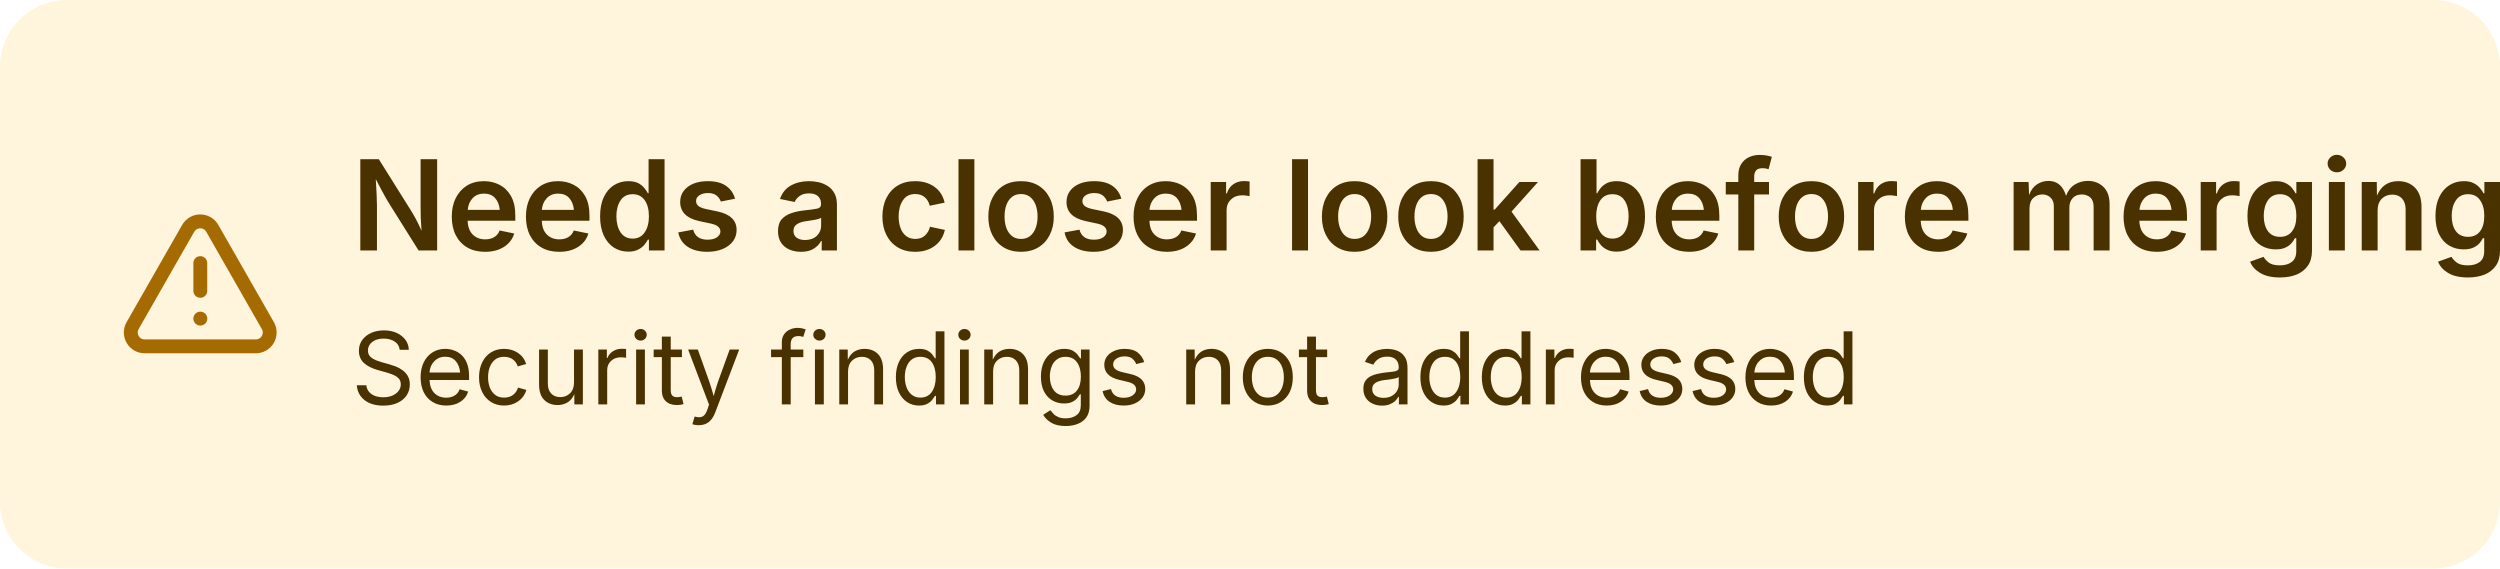
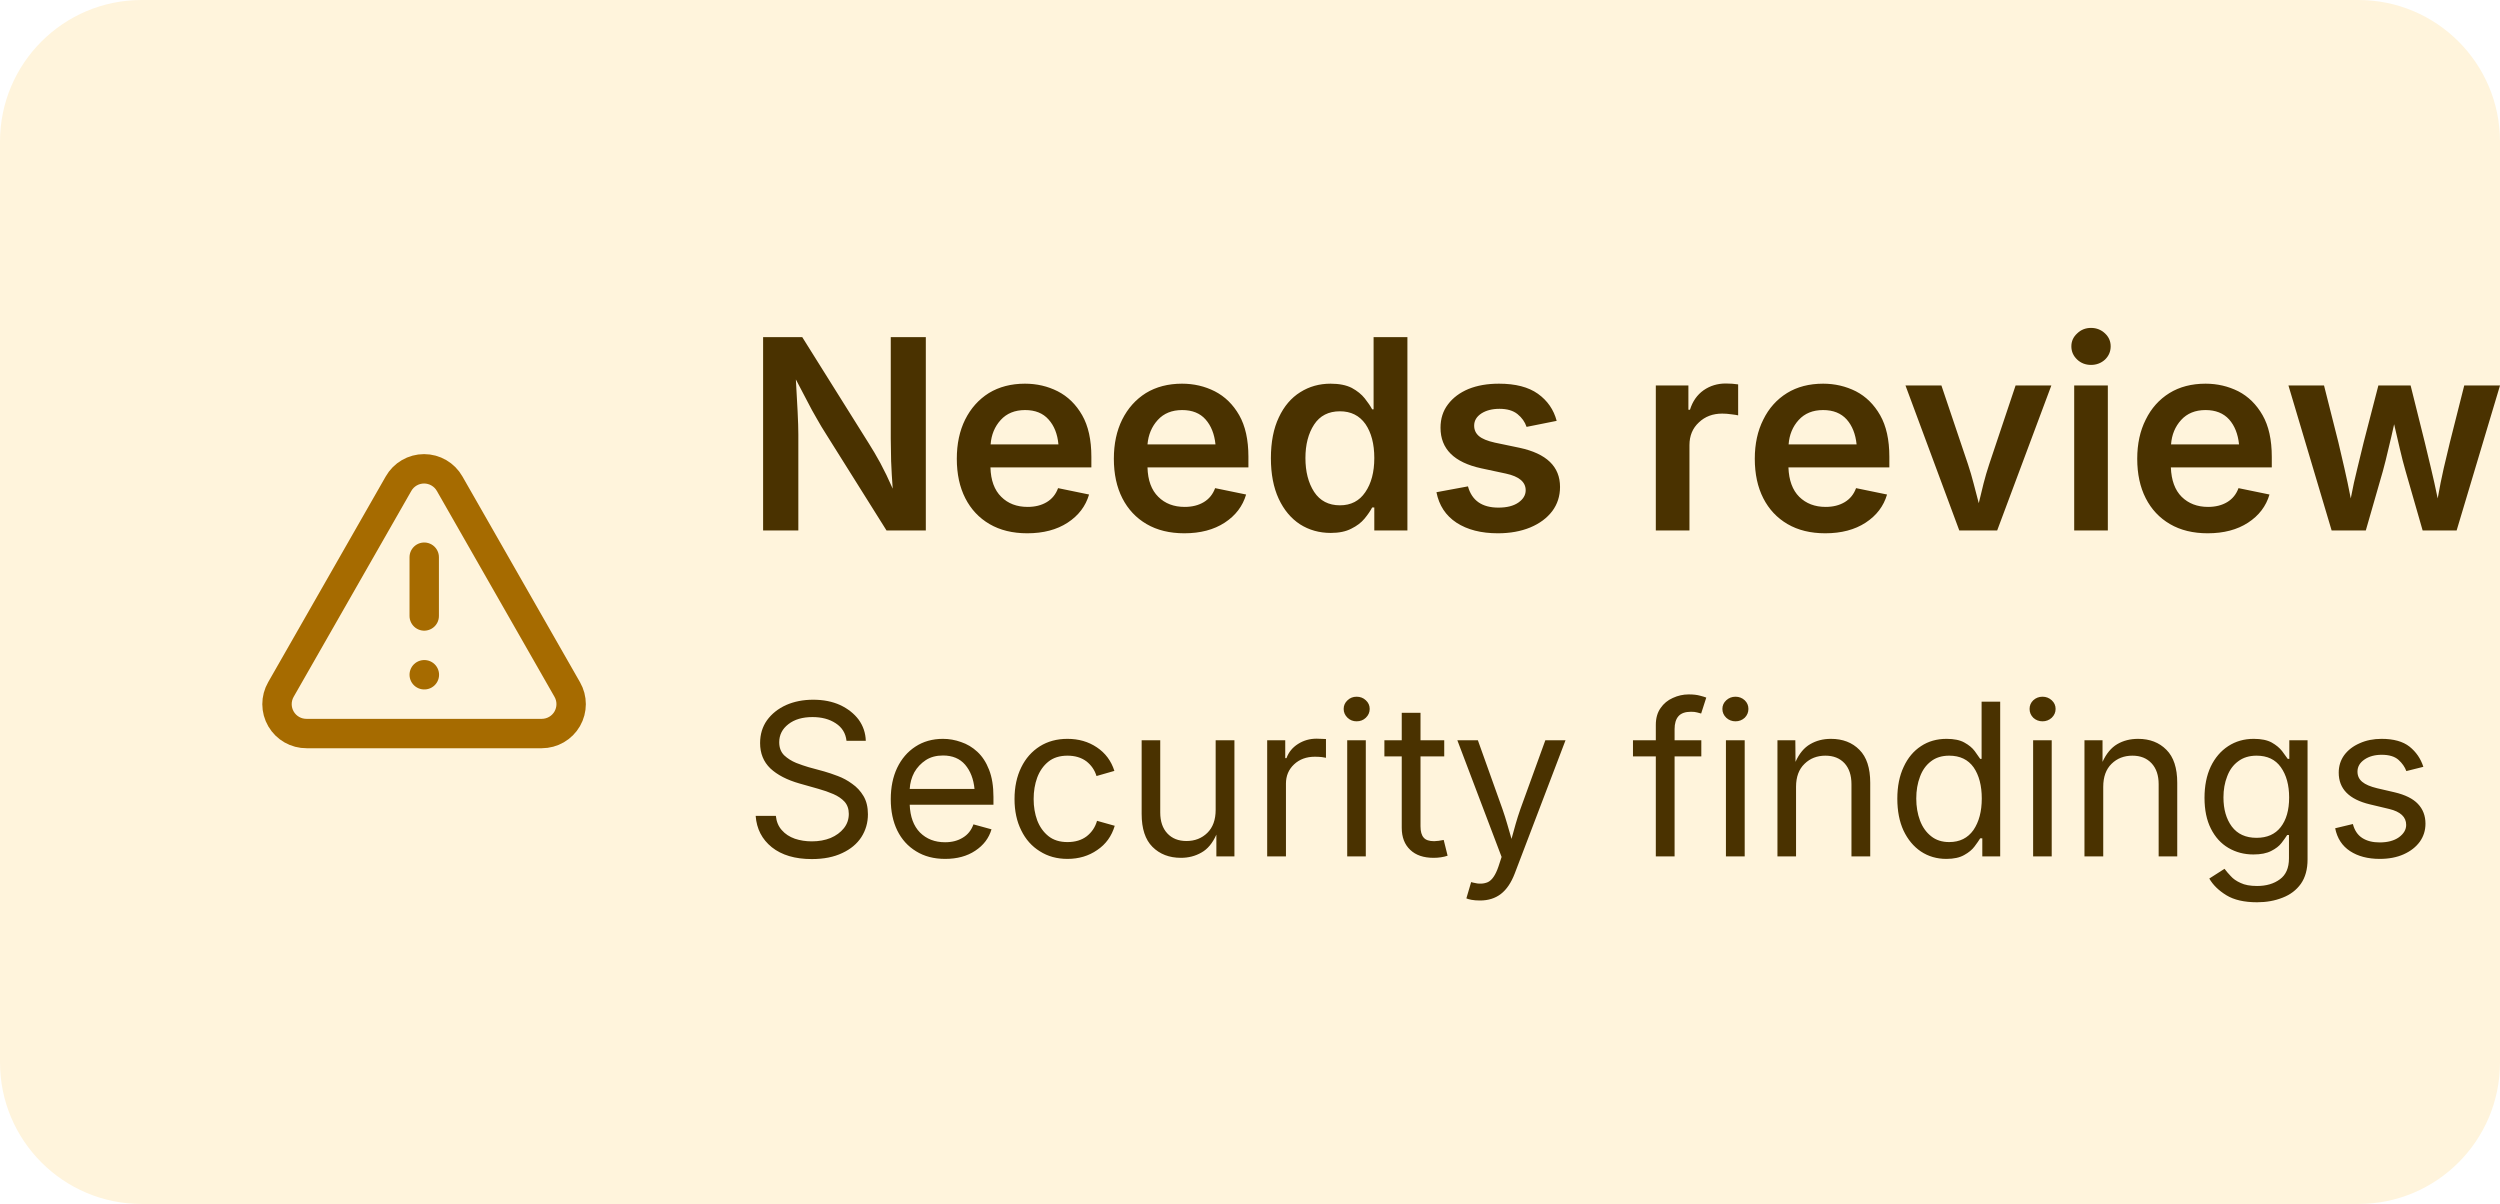
<svg xmlns="http://www.w3.org/2000/svg" width="100%" height="68">
  <style>.f{fill:#fff4dc}.t{fill:#4a3200}.i{stroke:#a66b00}@media (prefers-color-scheme:dark){.f{fill:#33290f}.t{fill:#fff3d6}.i{stroke:#f0b840}}</style>
  <rect width="100%" height="68" rx="8" class="f" />
  <g transform="translate(14 24) scale(0.83)" fill="none" class="i" stroke-width="2" stroke-linecap="round" stroke-linejoin="round">
    <path d="m21.73 18-8-14a2 2 0 0 0-3.48 0l-8 14A2 2 0 0 0 4 21h16a2 2 0 0 0 1.73-3" />
    <path d="M12 9v4" />
    <path d="M12 17h.01" />
  </g>
-   <path d="M43.1 39.46V28.54H45.31L49.08 34.56Q49.38 35.03 49.72 35.65Q50.06 36.28 50.42 37.1Q50.36 36.31 50.33 35.54Q50.31 34.77 50.31 34.27V28.54H52.29V39.46H50.07L46.67 34.04Q46.38 33.59 46.13 33.14Q45.87 32.7 45.6 32.17Q45.32 31.64 44.95 30.93Q45 31.94 45.05 32.76Q45.09 33.58 45.09 34.04V39.46ZM58.02 39.62Q56.78 39.62 55.89 39.1Q55 38.58 54.52 37.64Q54.04 36.7 54.04 35.41Q54.04 34.15 54.51 33.2Q54.99 32.24 55.85 31.7Q56.72 31.17 57.89 31.17Q58.89 31.17 59.74 31.6Q60.6 32.04 61.12 32.95Q61.64 33.86 61.64 35.3V35.9H55.94Q55.97 36.99 56.55 37.56Q57.12 38.13 58.04 38.13Q58.67 38.13 59.12 37.86Q59.57 37.59 59.76 37.07L61.51 37.43Q61.22 38.42 60.3 39.02Q59.38 39.62 58.02 39.62ZM55.95 34.6H59.78Q59.7 33.72 59.22 33.19Q58.75 32.66 57.9 32.66Q57.03 32.66 56.52 33.22Q56.01 33.78 55.95 34.6ZM66.89 39.62Q65.65 39.62 64.76 39.1Q63.87 38.58 63.39 37.64Q62.91 36.7 62.91 35.41Q62.91 34.15 63.38 33.2Q63.86 32.24 64.72 31.7Q65.59 31.17 66.76 31.17Q67.76 31.17 68.61 31.6Q69.47 32.04 69.99 32.95Q70.51 33.86 70.51 35.3V35.9H64.81Q64.84 36.99 65.42 37.56Q65.99 38.13 66.91 38.13Q67.54 38.13 67.99 37.86Q68.44 37.59 68.63 37.07L70.38 37.43Q70.09 38.42 69.17 39.02Q68.25 39.62 66.89 39.62ZM64.81 34.6H68.65Q68.56 33.72 68.09 33.19Q67.62 32.66 66.77 32.66Q65.9 32.66 65.39 33.22Q64.88 33.78 64.81 34.6ZM75.16 39.6Q74.19 39.6 73.42 39.11Q72.66 38.61 72.22 37.67Q71.78 36.72 71.78 35.38Q71.78 34.01 72.23 33.07Q72.67 32.13 73.44 31.65Q74.2 31.17 75.15 31.17Q75.88 31.17 76.35 31.41Q76.81 31.66 77.08 32Q77.35 32.34 77.5 32.62H77.58V28.54H79.49V39.46H77.62V38.16H77.5Q77.35 38.45 77.07 38.79Q76.79 39.13 76.32 39.36Q75.86 39.6 75.16 39.6ZM75.68 38.04Q76.61 38.04 77.11 37.3Q77.62 36.56 77.62 35.37Q77.62 34.18 77.12 33.45Q76.61 32.73 75.68 32.73Q74.71 32.73 74.22 33.48Q73.73 34.23 73.73 35.37Q73.73 36.52 74.22 37.28Q74.72 38.04 75.68 38.04ZM84.6 39.62Q83.18 39.62 82.26 39.02Q81.35 38.42 81.13 37.3L82.91 36.97Q83.24 38.17 84.63 38.17Q85.34 38.17 85.75 37.89Q86.17 37.6 86.17 37.19Q86.17 36.49 85.06 36.25L83.66 35.95Q81.36 35.45 81.36 33.66Q81.36 32.89 81.78 32.34Q82.2 31.78 82.94 31.47Q83.68 31.17 84.66 31.17Q86.06 31.17 86.86 31.74Q87.67 32.32 87.92 33.27L86.22 33.61Q86.08 33.19 85.71 32.89Q85.34 32.59 84.69 32.59Q84.08 32.59 83.67 32.85Q83.26 33.12 83.26 33.54Q83.26 33.9 83.53 34.13Q83.8 34.36 84.43 34.5L85.82 34.79Q88.11 35.28 88.11 37Q88.11 37.78 87.67 38.37Q87.22 38.96 86.43 39.29Q85.63 39.62 84.6 39.62ZM95.8 39.62Q95.03 39.62 94.4 39.34Q93.78 39.06 93.42 38.51Q93.06 37.96 93.06 37.16Q93.06 36.23 93.51 35.72Q93.97 35.22 94.68 34.99Q95.39 34.75 96.18 34.67Q97.25 34.56 97.73 34.46Q98.21 34.36 98.21 33.93V33.9Q98.21 33.3 97.84 32.96Q97.47 32.63 96.78 32.63Q96.06 32.63 95.64 32.95Q95.21 33.26 95.06 33.66L93.3 33.3Q93.66 32.22 94.6 31.69Q95.54 31.17 96.77 31.17Q97.35 31.17 97.94 31.3Q98.53 31.44 99.02 31.76Q99.51 32.07 99.81 32.62Q100.11 33.17 100.11 33.99V39.46H98.29V38.33H98.21Q97.94 38.86 97.35 39.24Q96.76 39.62 95.8 39.62ZM96.29 38.21Q97.17 38.21 97.7 37.71Q98.22 37.2 98.22 36.52V35.55Q98.09 35.66 97.75 35.73Q97.42 35.81 97.04 35.86Q96.66 35.92 96.41 35.96Q95.77 36.04 95.34 36.31Q94.91 36.57 94.91 37.13Q94.91 37.66 95.3 37.94Q95.69 38.21 96.29 38.21ZM109.46 39.62Q108.27 39.62 107.39 39.09Q106.51 38.56 106.03 37.61Q105.55 36.67 105.55 35.41Q105.55 34.13 106.03 33.18Q106.51 32.22 107.39 31.69Q108.27 31.17 109.46 31.17Q110.83 31.17 111.78 31.85Q112.73 32.54 112.99 33.74L111.21 34.11Q111.06 33.47 110.61 33.09Q110.17 32.71 109.48 32.71Q108.48 32.71 107.99 33.48Q107.49 34.25 107.49 35.4Q107.49 36.15 107.71 36.76Q107.93 37.37 108.37 37.72Q108.81 38.08 109.48 38.08Q110.18 38.08 110.63 37.68Q111.08 37.28 111.24 36.62L113.02 37Q112.75 38.22 111.8 38.92Q110.85 39.62 109.46 39.62ZM116.55 28.54V39.46H114.65V28.54ZM122.13 39.62Q120.93 39.62 120.05 39.09Q119.18 38.56 118.7 37.61Q118.22 36.67 118.22 35.41Q118.22 34.13 118.7 33.18Q119.18 32.22 120.05 31.69Q120.93 31.17 122.13 31.17Q123.32 31.17 124.2 31.69Q125.08 32.22 125.56 33.18Q126.05 34.13 126.05 35.41Q126.05 36.67 125.56 37.61Q125.08 38.56 124.2 39.09Q123.32 39.62 122.13 39.62ZM122.13 38.08Q122.79 38.08 123.23 37.72Q123.67 37.36 123.89 36.75Q124.11 36.15 124.11 35.4Q124.11 34.64 123.89 34.04Q123.67 33.43 123.23 33.07Q122.79 32.71 122.13 32.71Q121.47 32.71 121.03 33.07Q120.59 33.43 120.37 34.04Q120.16 34.64 120.16 35.4Q120.16 36.15 120.37 36.75Q120.59 37.36 121.03 37.72Q121.47 38.08 122.13 38.08ZM130.81 39.62Q129.39 39.62 128.47 39.02Q127.55 38.42 127.34 37.3L129.12 36.97Q129.44 38.17 130.84 38.17Q131.55 38.17 131.96 37.89Q132.37 37.6 132.37 37.19Q132.37 36.49 131.27 36.25L129.87 35.95Q127.57 35.45 127.57 33.66Q127.57 32.89 127.99 32.34Q128.4 31.78 129.15 31.47Q129.89 31.17 130.87 31.17Q132.26 31.17 133.07 31.74Q133.88 32.32 134.13 33.27L132.43 33.61Q132.29 33.19 131.92 32.89Q131.55 32.59 130.89 32.59Q130.29 32.59 129.88 32.85Q129.47 33.12 129.47 33.54Q129.47 33.9 129.74 34.13Q130.01 34.36 130.64 34.5L132.03 34.79Q134.32 35.28 134.32 37Q134.32 37.78 133.88 38.37Q133.43 38.96 132.63 39.29Q131.84 39.62 130.81 39.62ZM139.57 39.62Q138.33 39.62 137.44 39.1Q136.55 38.58 136.07 37.64Q135.59 36.7 135.59 35.41Q135.59 34.15 136.06 33.2Q136.53 32.24 137.4 31.7Q138.27 31.17 139.44 31.17Q140.44 31.17 141.29 31.6Q142.14 32.04 142.66 32.95Q143.18 33.86 143.18 35.3V35.9H137.49Q137.52 36.99 138.1 37.56Q138.67 38.13 139.59 38.13Q140.22 38.13 140.67 37.86Q141.12 37.59 141.31 37.07L143.06 37.43Q142.77 38.42 141.85 39.02Q140.93 39.62 139.57 39.62ZM137.49 34.6H141.33Q141.24 33.72 140.77 33.19Q140.3 32.66 139.45 32.66Q138.58 32.66 138.07 33.22Q137.56 33.78 137.49 34.6ZM144.82 39.46V31.27H146.66V32.64H146.75Q146.97 31.93 147.52 31.54Q148.07 31.16 148.77 31.16Q149.14 31.16 149.47 31.21V32.96Q149.35 32.93 149.09 32.9Q148.82 32.86 148.57 32.86Q147.77 32.86 147.25 33.36Q146.72 33.85 146.72 34.64V39.46ZM156.46 28.54V39.46H154.55V28.54ZM162.03 39.62Q160.84 39.62 159.96 39.09Q159.08 38.56 158.6 37.61Q158.12 36.67 158.12 35.41Q158.12 34.13 158.6 33.18Q159.08 32.22 159.96 31.69Q160.84 31.17 162.03 31.17Q163.22 31.17 164.1 31.69Q164.98 32.22 165.46 33.18Q165.95 34.13 165.95 35.41Q165.95 36.67 165.46 37.61Q164.98 38.56 164.1 39.09Q163.22 39.62 162.03 39.62ZM162.03 38.08Q162.7 38.08 163.14 37.72Q163.57 37.36 163.79 36.75Q164.01 36.15 164.01 35.4Q164.01 34.64 163.79 34.04Q163.57 33.43 163.14 33.07Q162.7 32.71 162.03 32.71Q161.37 32.71 160.93 33.07Q160.49 33.43 160.28 34.04Q160.06 34.64 160.06 35.4Q160.06 36.15 160.28 36.75Q160.49 37.36 160.93 37.72Q161.37 38.08 162.03 38.08ZM171.16 39.62Q169.97 39.62 169.09 39.09Q168.21 38.56 167.73 37.61Q167.25 36.67 167.25 35.41Q167.25 34.13 167.73 33.18Q168.21 32.22 169.09 31.69Q169.97 31.17 171.16 31.17Q172.36 31.17 173.24 31.69Q174.11 32.22 174.6 33.18Q175.08 34.13 175.08 35.41Q175.08 36.67 174.6 37.61Q174.11 38.56 173.24 39.09Q172.36 39.62 171.16 39.62ZM171.16 38.08Q171.83 38.08 172.27 37.72Q172.71 37.36 172.93 36.75Q173.15 36.15 173.15 35.4Q173.15 34.64 172.93 34.04Q172.71 33.43 172.27 33.07Q171.83 32.71 171.16 32.71Q170.5 32.71 170.06 33.07Q169.62 33.43 169.41 34.04Q169.19 34.64 169.19 35.4Q169.19 36.15 169.41 36.75Q169.62 37.36 170.06 37.72Q170.5 38.08 171.16 38.08ZM176.74 39.46V28.54H178.65V34.57H178.79L181.74 31.27H183.97L180.8 34.81L184.16 39.46H181.88L179.35 35.95L178.65 36.7V39.46ZM193.38 39.6Q192.68 39.6 192.22 39.36Q191.75 39.13 191.47 38.79Q191.19 38.45 191.05 38.16H190.92V39.46H189.06V28.54H190.97V32.62H191.05Q191.19 32.34 191.46 32Q191.73 31.66 192.2 31.41Q192.67 31.17 193.39 31.17Q194.34 31.17 195.1 31.65Q195.87 32.13 196.32 33.07Q196.77 34.01 196.77 35.38Q196.77 36.72 196.32 37.67Q195.88 38.61 195.12 39.11Q194.36 39.6 193.38 39.6ZM192.87 38.04Q193.82 38.04 194.32 37.28Q194.81 36.52 194.81 35.37Q194.81 34.23 194.33 33.48Q193.84 32.73 192.87 32.73Q191.93 32.73 191.43 33.45Q190.93 34.18 190.93 35.37Q190.93 36.56 191.44 37.3Q191.94 38.04 192.87 38.04ZM202.04 39.62Q200.8 39.62 199.91 39.1Q199.02 38.58 198.54 37.64Q198.06 36.7 198.06 35.41Q198.06 34.15 198.54 33.2Q199.01 32.24 199.88 31.7Q200.75 31.17 201.92 31.17Q202.91 31.17 203.77 31.6Q204.62 32.04 205.14 32.95Q205.66 33.86 205.66 35.3V35.9H199.96Q200 36.99 200.57 37.56Q201.15 38.13 202.06 38.13Q202.69 38.13 203.14 37.86Q203.59 37.59 203.78 37.07L205.54 37.43Q205.24 38.42 204.32 39.02Q203.4 39.62 202.04 39.62ZM199.97 34.6H203.81Q203.72 33.72 203.25 33.19Q202.77 32.66 201.92 32.66Q201.05 32.66 200.54 33.22Q200.03 33.78 199.97 34.6ZM211.6 31.27V32.76H209.83V39.46H207.93V32.76H206.43V31.27H207.93V30.48Q207.93 29.67 208.27 29.13Q208.62 28.58 209.19 28.31Q209.77 28.03 210.47 28.03Q210.98 28.03 211.37 28.11Q211.75 28.19 211.94 28.26L211.55 29.74Q211.42 29.7 211.24 29.66Q211.06 29.62 210.82 29.62Q210.29 29.62 210.06 29.88Q209.83 30.15 209.83 30.63V31.27ZM216.68 39.62Q215.48 39.62 214.6 39.09Q213.72 38.56 213.24 37.61Q212.76 36.67 212.76 35.41Q212.76 34.13 213.24 33.18Q213.72 32.22 214.6 31.69Q215.48 31.17 216.68 31.17Q217.87 31.17 218.75 31.69Q219.63 32.22 220.11 33.18Q220.59 34.13 220.59 35.41Q220.59 36.67 220.11 37.61Q219.63 38.56 218.75 39.09Q217.87 39.62 216.68 39.62ZM216.68 38.08Q217.34 38.08 217.78 37.72Q218.22 37.36 218.44 36.75Q218.66 36.15 218.66 35.4Q218.66 34.64 218.44 34.04Q218.22 33.43 217.78 33.07Q217.34 32.71 216.68 32.71Q216.02 32.71 215.58 33.07Q215.14 33.43 214.92 34.04Q214.71 34.64 214.71 35.4Q214.71 36.15 214.92 36.75Q215.14 37.36 215.58 37.72Q216.02 38.08 216.68 38.08ZM222.26 39.46V31.27H224.1V32.64H224.19Q224.41 31.93 224.96 31.54Q225.51 31.16 226.21 31.16Q226.58 31.16 226.91 31.21V32.96Q226.79 32.93 226.53 32.9Q226.26 32.86 226.01 32.86Q225.21 32.86 224.68 33.36Q224.16 33.85 224.16 34.64V39.46ZM231.83 39.62Q230.59 39.62 229.7 39.1Q228.81 38.58 228.33 37.64Q227.85 36.7 227.85 35.41Q227.85 34.15 228.32 33.2Q228.8 32.24 229.66 31.7Q230.53 31.17 231.7 31.17Q232.7 31.17 233.55 31.6Q234.41 32.04 234.93 32.95Q235.45 33.86 235.45 35.3V35.9H229.75Q229.79 36.99 230.36 37.56Q230.94 38.13 231.85 38.13Q232.48 38.13 232.93 37.86Q233.38 37.59 233.57 37.07L235.32 37.43Q235.03 38.42 234.11 39.02Q233.19 39.62 231.83 39.62ZM229.76 34.6H233.59Q233.51 33.72 233.03 33.19Q232.56 32.66 231.71 32.66Q230.84 32.66 230.33 33.22Q229.82 33.78 229.76 34.6ZM240.86 39.46V31.27H242.65L242.71 32.83Q243.03 31.96 243.66 31.55Q244.29 31.14 245.03 31.14Q246.59 31.14 247.13 32.92Q247.46 32.03 248.17 31.58Q248.88 31.14 249.74 31.14Q250.85 31.14 251.6 31.85Q252.34 32.57 252.34 33.93V39.46H250.43V34.23Q250.43 33.47 250.02 33.11Q249.6 32.76 249.02 32.76Q248.32 32.76 247.93 33.19Q247.53 33.63 247.53 34.31V39.46H245.67V34.14Q245.67 33.52 245.28 33.14Q244.9 32.76 244.29 32.76Q243.66 32.76 243.21 33.19Q242.76 33.62 242.76 34.44V39.46ZM257.98 39.62Q256.75 39.62 255.86 39.1Q254.97 38.58 254.49 37.64Q254.01 36.7 254.01 35.41Q254.01 34.15 254.48 33.2Q254.95 32.24 255.82 31.7Q256.69 31.17 257.86 31.17Q258.86 31.17 259.71 31.6Q260.56 32.04 261.08 32.95Q261.6 33.86 261.6 35.3V35.9H255.9Q255.94 36.99 256.52 37.56Q257.09 38.13 258.01 38.13Q258.64 38.13 259.09 37.86Q259.54 37.59 259.73 37.07L261.48 37.43Q261.18 38.42 260.27 39.02Q259.35 39.62 257.98 39.62ZM255.91 34.6H259.75Q259.66 33.72 259.19 33.19Q258.72 32.66 257.87 32.66Q257 32.66 256.49 33.22Q255.98 33.78 255.91 34.6ZM263.24 39.46V31.27H265.08V32.64H265.17Q265.39 31.93 265.94 31.54Q266.49 31.16 267.19 31.16Q267.56 31.16 267.89 31.21V32.96Q267.77 32.93 267.51 32.9Q267.24 32.86 266.99 32.86Q266.19 32.86 265.66 33.36Q265.14 33.85 265.14 34.64V39.46ZM272.72 42.69Q271.24 42.69 270.35 42.15Q269.45 41.61 269.15 40.8L270.76 40.22Q270.95 40.57 271.38 40.91Q271.82 41.24 272.71 41.24Q273.6 41.24 274.13 40.83Q274.67 40.42 274.67 39.54V37.99H274.51Q274.36 38.28 274.09 38.6Q273.82 38.91 273.36 39.12Q272.91 39.33 272.2 39.33Q271.26 39.33 270.5 38.89Q269.73 38.45 269.28 37.56Q268.83 36.67 268.83 35.34Q268.83 34 269.28 33.07Q269.73 32.13 270.5 31.65Q271.27 31.17 272.21 31.17Q272.94 31.17 273.41 31.41Q273.88 31.65 274.16 31.99Q274.43 32.33 274.58 32.62H274.68V31.27H276.55V39.48Q276.55 40.58 276.05 41.29Q275.55 42 274.69 42.35Q273.83 42.69 272.72 42.69ZM272.73 37.83Q273.67 37.83 274.17 37.16Q274.68 36.5 274.68 35.33Q274.68 34.16 274.18 33.45Q273.68 32.73 272.73 32.73Q271.77 32.73 271.27 33.47Q270.78 34.21 270.78 35.33Q270.78 36.46 271.28 37.15Q271.78 37.83 272.73 37.83ZM278.57 39.46V31.27H280.48V39.46ZM279.52 30.11Q279.07 30.11 278.74 29.81Q278.42 29.5 278.42 29.06Q278.42 28.63 278.74 28.33Q279.07 28.02 279.52 28.02Q279.99 28.02 280.31 28.33Q280.64 28.63 280.64 29.06Q280.64 29.5 280.31 29.81Q279.99 30.11 279.52 30.11ZM284.4 34.66V39.46H282.5V31.27H284.3L284.32 32.9Q285.05 31.17 286.86 31.17Q288.12 31.17 288.89 31.97Q289.65 32.78 289.65 34.25V39.46H287.75V34.54Q287.75 33.72 287.32 33.25Q286.9 32.78 286.15 32.78Q285.39 32.78 284.9 33.27Q284.4 33.77 284.4 34.66ZM295.21 42.69Q293.73 42.69 292.83 42.15Q291.94 41.61 291.63 40.8L293.24 40.22Q293.43 40.57 293.87 40.91Q294.3 41.24 295.2 41.24Q296.08 41.24 296.62 40.83Q297.15 40.42 297.15 39.54V37.99H296.99Q296.85 38.28 296.58 38.6Q296.3 38.91 295.85 39.12Q295.4 39.33 294.69 39.33Q293.75 39.33 292.98 38.89Q292.22 38.45 291.77 37.56Q291.32 36.67 291.32 35.34Q291.32 34 291.77 33.07Q292.22 32.13 292.99 31.65Q293.76 31.17 294.7 31.17Q295.43 31.17 295.89 31.41Q296.36 31.65 296.64 31.99Q296.92 32.33 297.07 32.62H297.17V31.27H299.04V39.48Q299.04 40.58 298.54 41.29Q298.04 42 297.18 42.35Q296.31 42.69 295.21 42.69ZM295.22 37.83Q296.15 37.83 296.66 37.16Q297.16 36.5 297.16 35.33Q297.16 34.16 296.66 33.45Q296.17 32.73 295.22 32.73Q294.25 32.73 293.76 33.47Q293.26 34.21 293.26 35.33Q293.26 36.46 293.76 37.15Q294.26 37.83 295.22 37.83Z" class="t" transform="translate(0 -9.5)" />
-   <path d="M45.85 38.52Q44.43 38.52 43.59 37.85Q42.76 37.18 42.68 36.08H43.82Q43.87 36.57 44.16 36.89Q44.44 37.21 44.89 37.37Q45.34 37.52 45.85 37.52Q46.44 37.52 46.91 37.33Q47.38 37.13 47.66 36.78Q47.94 36.43 47.94 35.97Q47.94 35.55 47.7 35.28Q47.46 35.02 47.07 34.85Q46.68 34.68 46.21 34.55L45.15 34.25Q44.1 33.95 43.51 33.4Q42.93 32.84 42.93 31.97Q42.93 31.23 43.32 30.68Q43.72 30.13 44.4 29.82Q45.08 29.52 45.93 29.52Q46.79 29.52 47.45 29.82Q48.11 30.13 48.5 30.65Q48.88 31.18 48.9 31.84H47.81Q47.74 31.2 47.2 30.85Q46.67 30.5 45.89 30.5Q45.04 30.5 44.53 30.9Q44.01 31.3 44.01 31.92Q44.01 32.38 44.29 32.66Q44.58 32.93 44.97 33.09Q45.36 33.24 45.67 33.33L46.55 33.57Q46.9 33.67 47.32 33.83Q47.75 33.99 48.13 34.27Q48.52 34.54 48.77 34.96Q49.02 35.38 49.02 35.99Q49.02 36.7 48.65 37.28Q48.28 37.85 47.57 38.18Q46.86 38.52 45.85 38.52ZM53.38 38.51Q52.43 38.51 51.74 38.08Q51.05 37.66 50.68 36.91Q50.31 36.15 50.31 35.14Q50.31 34.13 50.67 33.37Q51.04 32.6 51.7 32.17Q52.37 31.73 53.26 31.73Q53.78 31.73 54.28 31.91Q54.79 32.08 55.2 32.46Q55.62 32.85 55.86 33.47Q56.11 34.1 56.11 35.01V35.45H51.38Q51.42 36.47 51.96 37.02Q52.51 37.57 53.38 37.57Q53.96 37.57 54.38 37.31Q54.8 37.06 54.98 36.56L56 36.84Q55.78 37.59 55.08 38.05Q54.39 38.51 53.38 38.51ZM51.38 34.56H55.04Q54.96 33.72 54.51 33.19Q54.06 32.67 53.26 32.67Q52.69 32.67 52.29 32.93Q51.88 33.2 51.64 33.62Q51.41 34.05 51.38 34.56ZM60.29 38.51Q59.4 38.51 58.73 38.08Q58.05 37.66 57.68 36.9Q57.3 36.14 57.3 35.13Q57.3 34.11 57.68 33.34Q58.05 32.58 58.73 32.15Q59.4 31.73 60.29 31.73Q61.24 31.73 61.95 32.21Q62.67 32.69 62.94 33.54L61.93 33.83Q61.78 33.33 61.36 33Q60.93 32.68 60.29 32.68Q59.63 32.68 59.21 33.02Q58.79 33.36 58.58 33.92Q58.38 34.47 58.38 35.13Q58.38 35.78 58.58 36.33Q58.79 36.88 59.21 37.22Q59.63 37.56 60.29 37.56Q60.95 37.56 61.38 37.23Q61.81 36.89 61.96 36.36L62.96 36.64Q62.7 37.52 61.97 38.01Q61.25 38.51 60.29 38.51ZM66.7 38.45Q65.71 38.45 65.09 37.83Q64.48 37.22 64.48 35.97V31.81H65.53V35.89Q65.53 36.64 65.93 37.07Q66.33 37.5 67.01 37.5Q67.72 37.5 68.19 37.04Q68.66 36.58 68.66 35.74V31.81H69.72V38.37H68.7V37.14Q68.38 37.86 67.86 38.15Q67.34 38.45 66.7 38.45ZM71.57 38.37V31.81H72.59V32.82H72.66Q72.84 32.32 73.31 32.02Q73.78 31.72 74.36 31.72Q74.48 31.72 74.64 31.73Q74.8 31.73 74.89 31.74V32.8Q74.85 32.79 74.66 32.76Q74.47 32.74 74.26 32.74Q73.55 32.74 73.09 33.17Q72.63 33.6 72.63 34.26V38.37ZM76.09 38.37V31.81H77.14V38.37ZM76.62 30.74Q76.32 30.74 76.11 30.54Q75.89 30.33 75.89 30.04Q75.89 29.75 76.11 29.55Q76.32 29.35 76.62 29.35Q76.93 29.35 77.14 29.55Q77.36 29.75 77.36 30.04Q77.36 30.33 77.14 30.54Q76.93 30.74 76.62 30.74ZM81.57 31.81V32.72H80.23V36.67Q80.23 37.11 80.41 37.31Q80.58 37.51 81 37.51Q81.1 37.51 81.25 37.49Q81.41 37.46 81.54 37.44L81.76 38.33Q81.59 38.39 81.38 38.42Q81.18 38.45 80.97 38.45Q80.12 38.45 79.65 38Q79.17 37.55 79.17 36.75V32.72H78.19V31.81H79.17V30.26H80.23V31.81ZM82.82 40.74 83.09 39.82 83.2 39.85Q83.68 39.98 84.04 39.82Q84.39 39.65 84.63 38.95L84.81 38.4L82.31 31.81H83.47L84.86 35.7Q85.01 36.13 85.13 36.55Q85.25 36.97 85.37 37.38Q85.48 36.97 85.6 36.55Q85.72 36.13 85.87 35.7L87.28 31.81H88.42L85.55 39.34Q85.25 40.12 84.77 40.49Q84.29 40.86 83.59 40.86Q83.31 40.86 83.1 40.82Q82.9 40.78 82.82 40.74ZM96.09 31.81V32.72H94.58V38.37H93.52V32.72H92.23V31.81H93.52V30.94Q93.52 30.37 93.79 29.99Q94.05 29.61 94.48 29.42Q94.91 29.22 95.38 29.22Q95.76 29.22 96.01 29.29Q96.25 29.35 96.37 29.4L96.08 30.3Q95.99 30.27 95.86 30.24Q95.73 30.2 95.51 30.2Q95.02 30.2 94.8 30.45Q94.58 30.7 94.58 31.18V31.81ZM97.48 38.37V31.81H98.54V38.37ZM98.02 30.74Q97.72 30.74 97.5 30.54Q97.28 30.33 97.28 30.04Q97.28 29.75 97.5 29.55Q97.72 29.35 98.02 29.35Q98.32 29.35 98.54 29.55Q98.75 29.75 98.75 30.04Q98.75 30.33 98.54 30.54Q98.32 30.74 98.02 30.74ZM101.44 34.44V38.37H100.39V31.81H101.4L101.41 33.03Q101.72 32.33 102.24 32.03Q102.75 31.73 103.41 31.73Q104.41 31.73 105.02 32.35Q105.63 32.96 105.63 34.21V38.37H104.57V34.29Q104.57 33.54 104.18 33.11Q103.78 32.68 103.1 32.68Q102.39 32.68 101.92 33.14Q101.44 33.6 101.44 34.44ZM109.93 38.51Q109.12 38.51 108.49 38.09Q107.87 37.67 107.51 36.91Q107.16 36.15 107.16 35.11Q107.16 34.07 107.52 33.31Q107.87 32.55 108.5 32.14Q109.12 31.73 109.94 31.73Q110.58 31.73 110.95 31.94Q111.33 32.15 111.53 32.42Q111.73 32.69 111.84 32.86H111.92V29.63H112.97V38.37H111.96V37.35H111.84Q111.73 37.53 111.52 37.81Q111.32 38.08 110.94 38.29Q110.56 38.51 109.93 38.51ZM110.09 37.56Q110.98 37.56 111.46 36.88Q111.93 36.19 111.93 35.1Q111.93 34.01 111.47 33.34Q111 32.68 110.09 32.68Q109.47 32.68 109.06 33Q108.64 33.32 108.44 33.87Q108.23 34.42 108.23 35.1Q108.23 35.78 108.44 36.34Q108.65 36.9 109.07 37.23Q109.48 37.56 110.09 37.56ZM114.83 38.37V31.81H115.88V38.37ZM115.36 30.74Q115.06 30.74 114.84 30.54Q114.63 30.33 114.63 30.04Q114.63 29.75 114.84 29.55Q115.06 29.35 115.36 29.35Q115.66 29.35 115.88 29.55Q116.1 29.75 116.1 30.04Q116.1 30.33 115.88 30.54Q115.66 30.74 115.36 30.74ZM118.79 34.44V38.37H117.73V31.81H118.75L118.75 33.03Q119.07 32.33 119.58 32.03Q120.09 31.73 120.76 31.73Q121.75 31.73 122.36 32.35Q122.97 32.96 122.97 34.21V38.37H121.92V34.29Q121.92 33.54 121.52 33.11Q121.12 32.68 120.44 32.68Q119.73 32.68 119.26 33.14Q118.79 33.6 118.79 34.44ZM127.48 40.96Q126.39 40.96 125.74 40.56Q125.09 40.16 124.78 39.62L125.64 39.07Q125.78 39.26 125.99 39.48Q126.19 39.71 126.55 39.87Q126.9 40.04 127.48 40.04Q128.26 40.04 128.77 39.66Q129.28 39.29 129.28 38.48V37.16H129.18Q129.06 37.35 128.86 37.61Q128.66 37.87 128.28 38.06Q127.9 38.26 127.27 38.26Q126.49 38.26 125.86 37.89Q125.23 37.52 124.87 36.8Q124.51 36.09 124.51 35.06Q124.51 34.05 124.86 33.3Q125.22 32.55 125.85 32.14Q126.48 31.73 127.29 31.73Q127.93 31.73 128.31 31.94Q128.68 32.15 128.89 32.42Q129.09 32.69 129.21 32.86H129.3V31.81H130.33V38.54Q130.33 39.38 129.95 39.92Q129.57 40.45 128.92 40.7Q128.27 40.96 127.48 40.96ZM127.45 37.32Q128.34 37.32 128.81 36.72Q129.29 36.11 129.29 35.04Q129.29 33.99 128.82 33.33Q128.36 32.68 127.45 32.68Q126.83 32.68 126.41 33Q125.99 33.31 125.79 33.85Q125.58 34.38 125.58 35.04Q125.58 36.04 126.05 36.68Q126.53 37.32 127.45 37.32ZM134.41 38.51Q133.4 38.51 132.73 38.07Q132.06 37.63 131.89 36.78L132.89 36.54Q133.03 37.08 133.42 37.33Q133.81 37.58 134.4 37.58Q135.08 37.58 135.49 37.29Q135.9 36.99 135.9 36.59Q135.9 35.92 134.94 35.69L133.85 35.43Q132.09 35.01 132.09 33.64Q132.09 33.08 132.4 32.65Q132.72 32.22 133.27 31.98Q133.82 31.73 134.51 31.73Q135.53 31.73 136.09 32.17Q136.65 32.62 136.87 33.31L135.91 33.55Q135.78 33.2 135.47 32.92Q135.15 32.63 134.52 32.63Q133.93 32.63 133.54 32.9Q133.15 33.17 133.15 33.58Q133.15 33.94 133.42 34.16Q133.68 34.38 134.26 34.52L135.25 34.75Q136.14 34.96 136.56 35.4Q136.99 35.85 136.99 36.52Q136.99 37.09 136.67 37.54Q136.34 37.99 135.76 38.25Q135.18 38.51 134.41 38.51ZM142.95 34.44V38.37H141.89V31.81H142.9L142.91 33.03Q143.23 32.33 143.74 32.03Q144.25 31.73 144.91 31.73Q145.91 31.73 146.52 32.35Q147.13 32.96 147.13 34.21V38.37H146.07V34.29Q146.07 33.54 145.68 33.11Q145.28 32.68 144.6 32.68Q143.89 32.68 143.42 33.14Q142.95 33.6 142.95 34.44ZM151.65 38.51Q150.76 38.51 150.08 38.08Q149.41 37.66 149.04 36.9Q148.66 36.14 148.66 35.13Q148.66 34.11 149.04 33.34Q149.41 32.58 150.08 32.15Q150.76 31.73 151.65 31.73Q152.54 31.73 153.22 32.15Q153.89 32.58 154.27 33.34Q154.64 34.11 154.64 35.13Q154.64 36.14 154.27 36.9Q153.89 37.66 153.22 38.08Q152.54 38.51 151.65 38.51ZM151.65 37.56Q152.31 37.56 152.74 37.22Q153.16 36.88 153.37 36.33Q153.57 35.78 153.57 35.13Q153.57 34.48 153.37 33.92Q153.16 33.36 152.74 33.02Q152.31 32.68 151.65 32.68Q150.99 32.68 150.57 33.02Q150.15 33.36 149.94 33.92Q149.74 34.47 149.74 35.13Q149.74 35.78 149.94 36.33Q150.15 36.88 150.57 37.22Q150.99 37.56 151.65 37.56ZM158.75 31.81V32.72H157.41V36.67Q157.41 37.11 157.58 37.31Q157.76 37.51 158.18 37.51Q158.28 37.51 158.43 37.49Q158.59 37.46 158.72 37.44L158.94 38.33Q158.77 38.39 158.56 38.42Q158.36 38.45 158.15 38.45Q157.3 38.45 156.83 38Q156.35 37.55 156.35 36.75V32.72H155.37V31.81H156.35V30.26H157.41V31.81ZM165.31 38.52Q164.69 38.52 164.18 38.28Q163.68 38.05 163.38 37.6Q163.08 37.15 163.08 36.5Q163.08 35.94 163.3 35.59Q163.52 35.24 163.9 35.03Q164.27 34.83 164.72 34.73Q165.17 34.63 165.63 34.57Q166.21 34.5 166.58 34.46Q166.95 34.42 167.13 34.32Q167.31 34.22 167.31 33.98V33.94Q167.31 33.33 166.96 33Q166.62 32.66 165.94 32.66Q165.23 32.66 164.83 32.97Q164.43 33.27 164.28 33.62L163.27 33.29Q163.52 32.69 163.95 32.35Q164.37 32.01 164.89 31.87Q165.4 31.73 165.91 31.73Q166.24 31.73 166.66 31.81Q167.07 31.89 167.46 32.12Q167.85 32.36 168.11 32.82Q168.36 33.28 168.36 34.05V38.37H167.33V37.47H167.26Q167.14 37.7 166.9 37.95Q166.65 38.19 166.26 38.35Q165.87 38.52 165.31 38.52ZM165.49 37.59Q166.08 37.59 166.48 37.36Q166.89 37.13 167.1 36.76Q167.31 36.4 167.31 36V35.09Q167.24 35.17 167.03 35.23Q166.81 35.29 166.53 35.34Q166.25 35.38 165.99 35.42Q165.73 35.45 165.58 35.46Q165.2 35.51 164.87 35.63Q164.54 35.74 164.34 35.96Q164.14 36.18 164.14 36.55Q164.14 37.06 164.52 37.33Q164.91 37.59 165.49 37.59ZM172.67 38.51Q171.86 38.51 171.23 38.09Q170.6 37.67 170.25 36.91Q169.9 36.15 169.9 35.11Q169.9 34.07 170.25 33.31Q170.61 32.55 171.23 32.14Q171.86 31.73 172.68 31.73Q173.31 31.73 173.69 31.94Q174.06 32.15 174.27 32.42Q174.47 32.69 174.57 32.86H174.66V29.63H175.71V38.37H174.69V37.35H174.57Q174.47 37.53 174.26 37.81Q174.05 38.08 173.67 38.29Q173.3 38.51 172.67 38.51ZM172.83 37.56Q173.72 37.56 174.19 36.88Q174.67 36.19 174.67 35.1Q174.67 34.01 174.2 33.34Q173.74 32.68 172.83 32.68Q172.21 32.68 171.79 33Q171.38 33.32 171.18 33.87Q170.97 34.42 170.97 35.1Q170.97 35.78 171.18 36.34Q171.39 36.9 171.8 37.23Q172.22 37.56 172.83 37.56ZM180.02 38.51Q179.2 38.51 178.58 38.09Q177.95 37.67 177.6 36.91Q177.25 36.15 177.25 35.11Q177.25 34.07 177.6 33.31Q177.96 32.55 178.58 32.14Q179.21 31.73 180.02 31.73Q180.66 31.73 181.04 31.94Q181.41 32.15 181.61 32.42Q181.82 32.69 181.92 32.86H182V29.63H183.06V38.37H182.04V37.35H181.92Q181.82 37.53 181.61 37.81Q181.4 38.08 181.02 38.29Q180.64 38.51 180.02 38.51ZM180.18 37.56Q181.07 37.56 181.54 36.88Q182.02 36.19 182.02 35.1Q182.02 34.01 181.55 33.34Q181.08 32.68 180.18 32.68Q179.55 32.68 179.14 33Q178.73 33.32 178.52 33.87Q178.32 34.42 178.32 35.1Q178.32 35.78 178.53 36.34Q178.73 36.9 179.15 37.23Q179.57 37.56 180.18 37.56ZM184.91 38.37V31.81H185.93V32.82H186Q186.18 32.32 186.65 32.02Q187.11 31.72 187.7 31.72Q187.82 31.72 187.98 31.73Q188.14 31.73 188.23 31.74V32.8Q188.19 32.79 188 32.76Q187.81 32.74 187.6 32.74Q186.89 32.74 186.43 33.17Q185.96 33.6 185.96 34.26V38.37ZM192.18 38.51Q191.23 38.51 190.54 38.08Q189.86 37.66 189.48 36.91Q189.11 36.15 189.11 35.14Q189.11 34.13 189.47 33.37Q189.84 32.6 190.5 32.17Q191.17 31.73 192.06 31.73Q192.58 31.73 193.09 31.91Q193.59 32.08 194.01 32.46Q194.42 32.85 194.67 33.47Q194.91 34.1 194.91 35.01V35.45H190.18Q190.22 36.47 190.77 37.02Q191.31 37.57 192.19 37.57Q192.77 37.57 193.19 37.31Q193.61 37.06 193.79 36.56L194.81 36.84Q194.58 37.59 193.88 38.05Q193.19 38.51 192.18 38.51ZM190.18 34.56H193.84Q193.76 33.72 193.32 33.19Q192.87 32.67 192.06 32.67Q191.5 32.67 191.09 32.93Q190.68 33.2 190.45 33.62Q190.21 34.05 190.18 34.56ZM198.65 38.51Q197.64 38.51 196.97 38.07Q196.31 37.63 196.13 36.78L197.13 36.54Q197.27 37.08 197.66 37.33Q198.05 37.58 198.64 37.58Q199.32 37.58 199.73 37.29Q200.14 36.99 200.14 36.59Q200.14 35.92 199.18 35.69L198.09 35.43Q196.33 35.01 196.33 33.64Q196.33 33.08 196.65 32.65Q196.96 32.22 197.51 31.98Q198.06 31.73 198.76 31.73Q199.77 31.73 200.33 32.17Q200.89 32.62 201.11 33.31L200.16 33.55Q200.02 33.2 199.71 32.92Q199.39 32.63 198.76 32.63Q198.18 32.63 197.79 32.9Q197.4 33.17 197.4 33.58Q197.4 33.94 197.66 34.16Q197.92 34.38 198.5 34.52L199.49 34.75Q200.38 34.96 200.81 35.4Q201.23 35.85 201.23 36.52Q201.23 37.09 200.91 37.54Q200.58 37.99 200 38.25Q199.42 38.51 198.65 38.51ZM204.98 38.51Q203.98 38.51 203.31 38.07Q202.64 37.63 202.46 36.78L203.47 36.54Q203.61 37.08 204 37.33Q204.39 37.58 204.97 37.58Q205.66 37.58 206.07 37.29Q206.47 36.99 206.47 36.59Q206.47 35.92 205.51 35.69L204.42 35.43Q202.66 35.01 202.66 33.64Q202.66 33.08 202.98 32.65Q203.3 32.22 203.84 31.98Q204.39 31.73 205.09 31.73Q206.1 31.73 206.66 32.17Q207.22 32.62 207.45 33.31L206.49 33.55Q206.36 33.2 206.04 32.92Q205.73 32.63 205.1 32.63Q204.51 32.63 204.12 32.9Q203.73 33.17 203.73 33.58Q203.73 33.94 203.99 34.16Q204.26 34.38 204.83 34.52L205.82 34.75Q206.71 34.96 207.14 35.4Q207.57 35.85 207.57 36.52Q207.57 37.09 207.24 37.54Q206.92 37.99 206.33 38.25Q205.75 38.51 204.98 38.51ZM211.85 38.51Q210.9 38.51 210.21 38.08Q209.52 37.66 209.15 36.91Q208.78 36.15 208.78 35.14Q208.78 34.13 209.14 33.37Q209.5 32.6 210.17 32.17Q210.83 31.73 211.72 31.73Q212.24 31.73 212.75 31.91Q213.26 32.08 213.67 32.46Q214.08 32.85 214.33 33.47Q214.58 34.1 214.58 35.01V35.45H209.84Q209.88 36.47 210.43 37.02Q210.98 37.57 211.85 37.57Q212.43 37.57 212.85 37.31Q213.27 37.06 213.45 36.56L214.47 36.84Q214.24 37.59 213.55 38.05Q212.85 38.51 211.85 38.51ZM209.85 34.56H213.5Q213.43 33.72 212.98 33.19Q212.53 32.67 211.72 32.67Q211.16 32.67 210.75 32.93Q210.35 33.2 210.11 33.62Q209.88 34.05 209.85 34.56ZM218.54 38.51Q217.73 38.51 217.1 38.09Q216.47 37.67 216.12 36.91Q215.77 36.15 215.77 35.11Q215.77 34.07 216.13 33.31Q216.48 32.55 217.11 32.14Q217.73 31.73 218.55 31.73Q219.19 31.73 219.56 31.94Q219.94 32.15 220.14 32.42Q220.34 32.69 220.45 32.86H220.53V29.63H221.58V38.37H220.56V37.35H220.45Q220.34 37.53 220.13 37.81Q219.93 38.08 219.55 38.29Q219.17 38.51 218.54 38.51ZM218.7 37.56Q219.59 37.56 220.07 36.88Q220.54 36.19 220.54 35.1Q220.54 34.01 220.08 33.34Q219.61 32.68 218.7 32.68Q218.08 32.68 217.67 33Q217.25 33.32 217.05 33.87Q216.84 34.42 216.84 35.1Q216.84 35.78 217.05 36.34Q217.26 36.9 217.68 37.23Q218.09 37.56 218.7 37.56Z" class="t" transform="translate(0 10)" />
+   <path d="M43.1 39.46V28.54H45.31L49.08 34.56Q49.38 35.03 49.72 35.65Q50.06 36.28 50.42 37.1Q50.36 36.31 50.33 35.54Q50.31 34.77 50.31 34.27V28.54H52.29V39.46H50.07L46.67 34.04Q46.38 33.59 46.13 33.14Q45.87 32.7 45.6 32.17Q45.32 31.64 44.95 30.93Q45 31.94 45.05 32.76Q45.09 33.58 45.09 34.04V39.46ZM58.02 39.62Q56.78 39.62 55.89 39.1Q55 38.58 54.52 37.64Q54.04 36.7 54.04 35.41Q54.04 34.15 54.51 33.2Q54.99 32.24 55.85 31.7Q56.72 31.17 57.89 31.17Q58.89 31.17 59.74 31.6Q60.6 32.04 61.12 32.95Q61.64 33.86 61.64 35.3V35.9H55.94Q55.97 36.99 56.55 37.56Q57.12 38.13 58.04 38.13Q58.67 38.13 59.12 37.86Q59.57 37.59 59.76 37.07L61.51 37.43Q61.22 38.42 60.3 39.02Q59.38 39.62 58.02 39.62ZM55.95 34.6H59.78Q59.7 33.72 59.22 33.19Q58.75 32.66 57.9 32.66Q57.03 32.66 56.52 33.22Q56.01 33.78 55.95 34.6ZM66.89 39.62Q65.65 39.62 64.76 39.1Q63.87 38.58 63.39 37.64Q62.91 36.7 62.91 35.41Q62.91 34.15 63.38 33.2Q63.86 32.24 64.72 31.7Q65.59 31.17 66.76 31.17Q67.76 31.17 68.61 31.6Q69.47 32.04 69.99 32.95Q70.51 33.86 70.51 35.3V35.9H64.81Q64.84 36.99 65.42 37.56Q65.99 38.13 66.91 38.13Q67.54 38.13 67.99 37.86Q68.44 37.59 68.63 37.07L70.38 37.43Q70.09 38.42 69.17 39.02Q68.25 39.62 66.89 39.62ZM64.81 34.6H68.65Q68.56 33.72 68.09 33.19Q67.62 32.66 66.77 32.66Q65.9 32.66 65.39 33.22Q64.88 33.78 64.81 34.6ZM75.16 39.6Q74.19 39.6 73.42 39.11Q72.66 38.61 72.22 37.67Q71.78 36.72 71.78 35.38Q71.78 34.01 72.23 33.07Q72.67 32.13 73.44 31.65Q74.2 31.17 75.15 31.17Q75.88 31.17 76.35 31.41Q76.81 31.66 77.08 32Q77.35 32.34 77.5 32.62H77.58V28.54H79.49V39.46H77.62V38.16H77.5Q77.35 38.45 77.07 38.79Q76.79 39.13 76.32 39.36Q75.86 39.6 75.16 39.6ZM75.68 38.04Q76.61 38.04 77.11 37.3Q77.62 36.56 77.62 35.37Q77.62 34.18 77.12 33.45Q76.61 32.73 75.68 32.73Q74.71 32.73 74.22 33.48Q73.73 34.23 73.73 35.37Q73.73 36.52 74.22 37.28Q74.72 38.04 75.68 38.04ZM84.6 39.62Q83.18 39.62 82.26 39.02Q81.35 38.42 81.13 37.3L82.91 36.97Q83.24 38.17 84.63 38.17Q85.34 38.17 85.75 37.89Q86.17 37.6 86.17 37.19Q86.17 36.49 85.06 36.25L83.66 35.95Q81.36 35.45 81.36 33.66Q81.36 32.89 81.78 32.34Q82.2 31.78 82.94 31.47Q83.68 31.17 84.66 31.17Q86.06 31.17 86.86 31.74Q87.67 32.32 87.92 33.27L86.22 33.61Q86.08 33.19 85.71 32.89Q85.34 32.59 84.69 32.59Q84.08 32.59 83.67 32.85Q83.26 33.12 83.26 33.54Q83.26 33.9 83.53 34.13Q83.8 34.36 84.43 34.5L85.82 34.79Q88.11 35.28 88.11 37Q88.11 37.78 87.67 38.37Q87.22 38.96 86.43 39.29Q85.63 39.62 84.6 39.62ZM93.52 39.46V31.27H95.36V32.64H95.45Q95.67 31.93 96.22 31.54Q96.77 31.16 97.47 31.16Q97.84 31.16 98.17 31.21V32.96Q98.05 32.93 97.79 32.9Q97.52 32.86 97.27 32.86Q96.47 32.86 95.95 33.36Q95.42 33.85 95.42 34.64V39.46ZM103.09 39.62Q101.85 39.62 100.96 39.1Q100.07 38.58 99.59 37.64Q99.11 36.7 99.11 35.41Q99.11 34.15 99.59 33.2Q100.06 32.24 100.93 31.7Q101.79 31.17 102.97 31.17Q103.96 31.17 104.82 31.6Q105.67 32.04 106.19 32.95Q106.71 33.86 106.71 35.3V35.9H101.01Q101.05 36.99 101.62 37.56Q102.2 38.13 103.11 38.13Q103.74 38.13 104.19 37.86Q104.64 37.59 104.83 37.07L106.58 37.43Q106.29 38.42 105.37 39.02Q104.45 39.62 103.09 39.62ZM101.02 34.6H104.86Q104.77 33.72 104.3 33.19Q103.82 32.66 102.97 32.66Q102.1 32.66 101.59 33.22Q101.08 33.78 101.02 34.6ZM110.66 39.46 107.62 31.27H109.65L111.15 35.72Q111.33 36.26 111.47 36.81Q111.62 37.36 111.76 37.92Q111.89 37.36 112.03 36.81Q112.17 36.26 112.35 35.72L113.84 31.27H115.86L112.8 39.46ZM117.15 39.46V31.27H119.05V39.46ZM118.1 30.11Q117.64 30.11 117.32 29.81Q116.99 29.5 116.99 29.06Q116.99 28.63 117.32 28.33Q117.64 28.02 118.1 28.02Q118.56 28.02 118.89 28.33Q119.21 28.63 119.21 29.06Q119.21 29.5 118.89 29.81Q118.56 30.11 118.1 30.11ZM124.69 39.62Q123.45 39.62 122.56 39.1Q121.67 38.58 121.19 37.64Q120.71 36.7 120.71 35.41Q120.71 34.15 121.19 33.2Q121.66 32.24 122.53 31.7Q123.39 31.17 124.57 31.17Q125.56 31.17 126.42 31.6Q127.27 32.04 127.79 32.95Q128.31 33.86 128.31 35.3V35.9H122.61Q122.65 36.99 123.22 37.56Q123.8 38.13 124.71 38.13Q125.34 38.13 125.79 37.86Q126.24 37.59 126.43 37.07L128.18 37.43Q127.89 38.42 126.97 39.02Q126.05 39.62 124.69 39.62ZM122.62 34.6H126.46Q126.37 33.72 125.9 33.19Q125.42 32.66 124.57 32.66Q123.7 32.66 123.19 33.22Q122.68 33.78 122.62 34.6ZM131.69 39.46 129.25 31.27H131.26L132.07 34.48Q132.22 35.15 132.41 35.94Q132.59 36.72 132.77 37.65Q132.94 36.75 133.14 35.96Q133.33 35.17 133.5 34.48L134.33 31.27H136.15L136.95 34.48Q137.11 35.16 137.3 35.94Q137.49 36.73 137.68 37.65Q137.84 36.74 138.02 35.95Q138.2 35.16 138.37 34.48L139.18 31.27H141.2L138.75 39.46H136.83L135.87 36.12Q135.7 35.53 135.54 34.84Q135.38 34.15 135.22 33.46Q135.07 34.15 134.9 34.84Q134.74 35.54 134.58 36.12L133.62 39.46Z" class="t" transform="translate(0 -9.5)" />
+   <path d="M45.85 38.52Q44.43 38.52 43.59 37.85Q42.76 37.18 42.68 36.08H43.82Q43.87 36.57 44.16 36.89Q44.44 37.21 44.89 37.37Q45.34 37.52 45.85 37.52Q46.44 37.52 46.91 37.33Q47.38 37.13 47.66 36.78Q47.94 36.43 47.94 35.97Q47.94 35.55 47.7 35.28Q47.46 35.02 47.07 34.85Q46.68 34.68 46.21 34.55L45.15 34.25Q44.1 33.95 43.51 33.4Q42.93 32.84 42.93 31.97Q42.93 31.23 43.32 30.68Q43.72 30.13 44.4 29.82Q45.08 29.52 45.93 29.52Q46.79 29.52 47.45 29.82Q48.11 30.13 48.5 30.65Q48.88 31.18 48.9 31.84H47.81Q47.74 31.2 47.2 30.85Q46.67 30.5 45.89 30.5Q45.04 30.5 44.53 30.9Q44.01 31.3 44.01 31.92Q44.01 32.38 44.29 32.66Q44.58 32.93 44.97 33.09Q45.36 33.24 45.67 33.33L46.55 33.57Q46.9 33.67 47.32 33.83Q47.75 33.99 48.13 34.27Q48.52 34.54 48.77 34.96Q49.02 35.38 49.02 35.99Q49.02 36.7 48.65 37.28Q48.28 37.85 47.57 38.18Q46.86 38.52 45.85 38.52ZM53.38 38.51Q52.43 38.51 51.74 38.08Q51.05 37.66 50.68 36.91Q50.31 36.15 50.31 35.14Q50.31 34.13 50.67 33.37Q51.04 32.6 51.7 32.17Q52.37 31.73 53.26 31.73Q53.78 31.73 54.28 31.91Q54.79 32.08 55.2 32.46Q55.62 32.85 55.86 33.47Q56.11 34.1 56.11 35.01V35.45H51.38Q51.42 36.47 51.96 37.02Q52.51 37.57 53.38 37.57Q53.96 37.57 54.38 37.31Q54.8 37.06 54.98 36.56L56 36.84Q55.78 37.59 55.08 38.05Q54.39 38.51 53.38 38.51ZM51.38 34.56H55.04Q54.96 33.72 54.51 33.19Q54.06 32.67 53.26 32.67Q52.69 32.67 52.29 32.93Q51.88 33.2 51.64 33.62Q51.41 34.05 51.38 34.56ZM60.29 38.51Q59.4 38.51 58.73 38.08Q58.05 37.66 57.68 36.9Q57.3 36.14 57.3 35.13Q57.3 34.11 57.68 33.34Q58.05 32.58 58.73 32.15Q59.4 31.73 60.29 31.73Q61.24 31.73 61.95 32.21Q62.67 32.69 62.94 33.54L61.93 33.83Q61.78 33.33 61.36 33Q60.93 32.68 60.29 32.68Q59.63 32.68 59.21 33.02Q58.79 33.36 58.58 33.92Q58.38 34.47 58.38 35.13Q58.38 35.78 58.58 36.33Q58.79 36.88 59.21 37.22Q59.63 37.56 60.29 37.56Q60.95 37.56 61.38 37.23Q61.81 36.89 61.96 36.36L62.96 36.64Q62.7 37.52 61.97 38.01Q61.25 38.51 60.29 38.51ZM66.7 38.45Q65.71 38.45 65.09 37.83Q64.48 37.22 64.48 35.97V31.81H65.53V35.89Q65.53 36.64 65.93 37.07Q66.33 37.5 67.01 37.5Q67.72 37.5 68.19 37.04Q68.66 36.58 68.66 35.74V31.81H69.72V38.37H68.7V37.14Q68.38 37.86 67.86 38.15Q67.34 38.45 66.7 38.45ZM71.57 38.37V31.81H72.59V32.82H72.66Q72.84 32.32 73.31 32.02Q73.78 31.72 74.36 31.72Q74.48 31.72 74.64 31.73Q74.8 31.73 74.89 31.74V32.8Q74.85 32.79 74.66 32.76Q74.47 32.74 74.26 32.74Q73.55 32.74 73.09 33.17Q72.63 33.6 72.63 34.26V38.37ZM76.09 38.37V31.81H77.14V38.37ZM76.62 30.74Q76.32 30.74 76.11 30.54Q75.89 30.33 75.89 30.04Q75.89 29.75 76.11 29.55Q76.32 29.35 76.62 29.35Q76.93 29.35 77.14 29.55Q77.36 29.75 77.36 30.04Q77.36 30.33 77.14 30.54Q76.93 30.74 76.62 30.74ZM81.57 31.81V32.72H80.23V36.67Q80.23 37.11 80.41 37.31Q80.58 37.51 81 37.51Q81.1 37.51 81.25 37.49Q81.41 37.46 81.54 37.44L81.76 38.33Q81.59 38.39 81.38 38.42Q81.18 38.45 80.97 38.45Q80.12 38.45 79.65 38Q79.17 37.55 79.17 36.75V32.72H78.19V31.81H79.17V30.26H80.23V31.81ZM82.82 40.74 83.09 39.82 83.2 39.85Q83.68 39.98 84.04 39.82Q84.39 39.65 84.63 38.95L84.81 38.4L82.31 31.81H83.47L84.86 35.7Q85.01 36.13 85.13 36.55Q85.25 36.97 85.37 37.38Q85.48 36.97 85.6 36.55Q85.72 36.13 85.87 35.7L87.28 31.81H88.42L85.55 39.34Q85.25 40.12 84.77 40.49Q84.29 40.86 83.59 40.86Q83.31 40.86 83.1 40.82Q82.9 40.78 82.82 40.74ZM96.09 31.81V32.72H94.58V38.37H93.52V32.72H92.23V31.81H93.52V30.94Q93.52 30.37 93.79 29.99Q94.05 29.61 94.48 29.42Q94.91 29.22 95.38 29.22Q95.76 29.22 96.01 29.29Q96.25 29.35 96.37 29.4L96.08 30.3Q95.99 30.27 95.86 30.24Q95.73 30.2 95.51 30.2Q95.02 30.2 94.8 30.45Q94.58 30.7 94.58 31.18V31.81ZM97.48 38.37V31.81H98.54V38.37ZM98.02 30.74Q97.72 30.74 97.5 30.54Q97.28 30.33 97.28 30.04Q97.28 29.75 97.5 29.55Q97.72 29.35 98.02 29.35Q98.32 29.35 98.54 29.55Q98.75 29.75 98.75 30.04Q98.75 30.33 98.54 30.54Q98.32 30.74 98.02 30.74ZM101.44 34.44V38.37H100.39V31.81H101.4L101.41 33.03Q101.72 32.33 102.24 32.03Q102.75 31.73 103.41 31.73Q104.41 31.73 105.02 32.35Q105.63 32.96 105.63 34.21V38.37H104.57V34.29Q104.57 33.54 104.18 33.11Q103.78 32.68 103.1 32.68Q102.39 32.68 101.92 33.14Q101.44 33.6 101.44 34.44ZM109.93 38.51Q109.12 38.51 108.49 38.09Q107.87 37.67 107.51 36.91Q107.16 36.15 107.16 35.11Q107.16 34.07 107.52 33.31Q107.87 32.55 108.5 32.14Q109.12 31.73 109.94 31.73Q110.58 31.73 110.95 31.94Q111.33 32.15 111.53 32.42Q111.73 32.69 111.84 32.86H111.92V29.63H112.97V38.37H111.96V37.35H111.84Q111.73 37.53 111.52 37.81Q111.32 38.08 110.94 38.29Q110.56 38.51 109.93 38.51ZM110.09 37.56Q110.98 37.56 111.46 36.88Q111.93 36.19 111.93 35.1Q111.93 34.01 111.47 33.34Q111 32.68 110.09 32.68Q109.47 32.68 109.06 33Q108.64 33.32 108.44 33.87Q108.23 34.42 108.23 35.1Q108.23 35.78 108.44 36.34Q108.65 36.9 109.07 37.23Q109.48 37.56 110.09 37.56ZM114.83 38.37V31.81H115.88V38.37ZM115.36 30.74Q115.06 30.74 114.84 30.54Q114.63 30.33 114.63 30.04Q114.63 29.75 114.84 29.55Q115.06 29.35 115.36 29.35Q115.66 29.35 115.88 29.55Q116.1 29.75 116.1 30.04Q116.1 30.33 115.88 30.54Q115.66 30.74 115.36 30.74ZM118.79 34.44V38.37H117.73V31.81H118.75L118.75 33.03Q119.07 32.33 119.58 32.03Q120.09 31.73 120.76 31.73Q121.75 31.73 122.36 32.35Q122.97 32.96 122.97 34.21V38.37H121.92V34.29Q121.92 33.54 121.52 33.11Q121.12 32.68 120.44 32.68Q119.73 32.68 119.26 33.14Q118.79 33.6 118.79 34.44ZM127.48 40.96Q126.39 40.96 125.74 40.56Q125.09 40.16 124.78 39.62L125.64 39.07Q125.78 39.26 125.99 39.48Q126.19 39.71 126.55 39.87Q126.9 40.04 127.48 40.04Q128.26 40.04 128.77 39.66Q129.28 39.29 129.28 38.48V37.16H129.18Q129.06 37.35 128.86 37.61Q128.66 37.87 128.28 38.06Q127.9 38.26 127.27 38.26Q126.49 38.26 125.86 37.89Q125.23 37.52 124.87 36.8Q124.51 36.09 124.51 35.06Q124.51 34.05 124.86 33.3Q125.22 32.55 125.85 32.14Q126.48 31.73 127.29 31.73Q127.93 31.73 128.31 31.94Q128.68 32.15 128.89 32.42Q129.09 32.69 129.21 32.86H129.3V31.81H130.33V38.54Q130.33 39.38 129.95 39.92Q129.57 40.45 128.92 40.7Q128.27 40.96 127.48 40.96ZM127.45 37.32Q128.34 37.32 128.81 36.72Q129.29 36.11 129.29 35.04Q129.29 33.99 128.82 33.33Q128.36 32.68 127.45 32.68Q126.83 32.68 126.41 33Q125.99 33.31 125.79 33.85Q125.58 34.38 125.58 35.04Q125.58 36.04 126.05 36.68Q126.53 37.32 127.45 37.32ZM134.41 38.51Q133.4 38.51 132.73 38.07Q132.06 37.63 131.89 36.78L132.89 36.54Q133.03 37.08 133.42 37.33Q133.81 37.58 134.4 37.58Q135.08 37.58 135.49 37.29Q135.9 36.99 135.9 36.59Q135.9 35.92 134.94 35.69L133.85 35.43Q132.09 35.01 132.09 33.64Q132.09 33.08 132.4 32.65Q132.72 32.22 133.27 31.98Q133.82 31.73 134.51 31.73Q135.53 31.73 136.09 32.17Q136.65 32.62 136.87 33.31L135.91 33.55Q135.78 33.2 135.47 32.92Q135.15 32.63 134.52 32.63Q133.93 32.63 133.54 32.9Q133.15 33.17 133.15 33.58Q133.15 33.94 133.42 34.16Q133.68 34.38 134.26 34.52L135.25 34.75Q136.14 34.96 136.56 35.4Q136.99 35.85 136.99 36.52Q136.99 37.09 136.67 37.54Q136.34 37.99 135.76 38.25Q135.18 38.51 134.41 38.51Z" class="t" transform="translate(0 10)" />
</svg>
